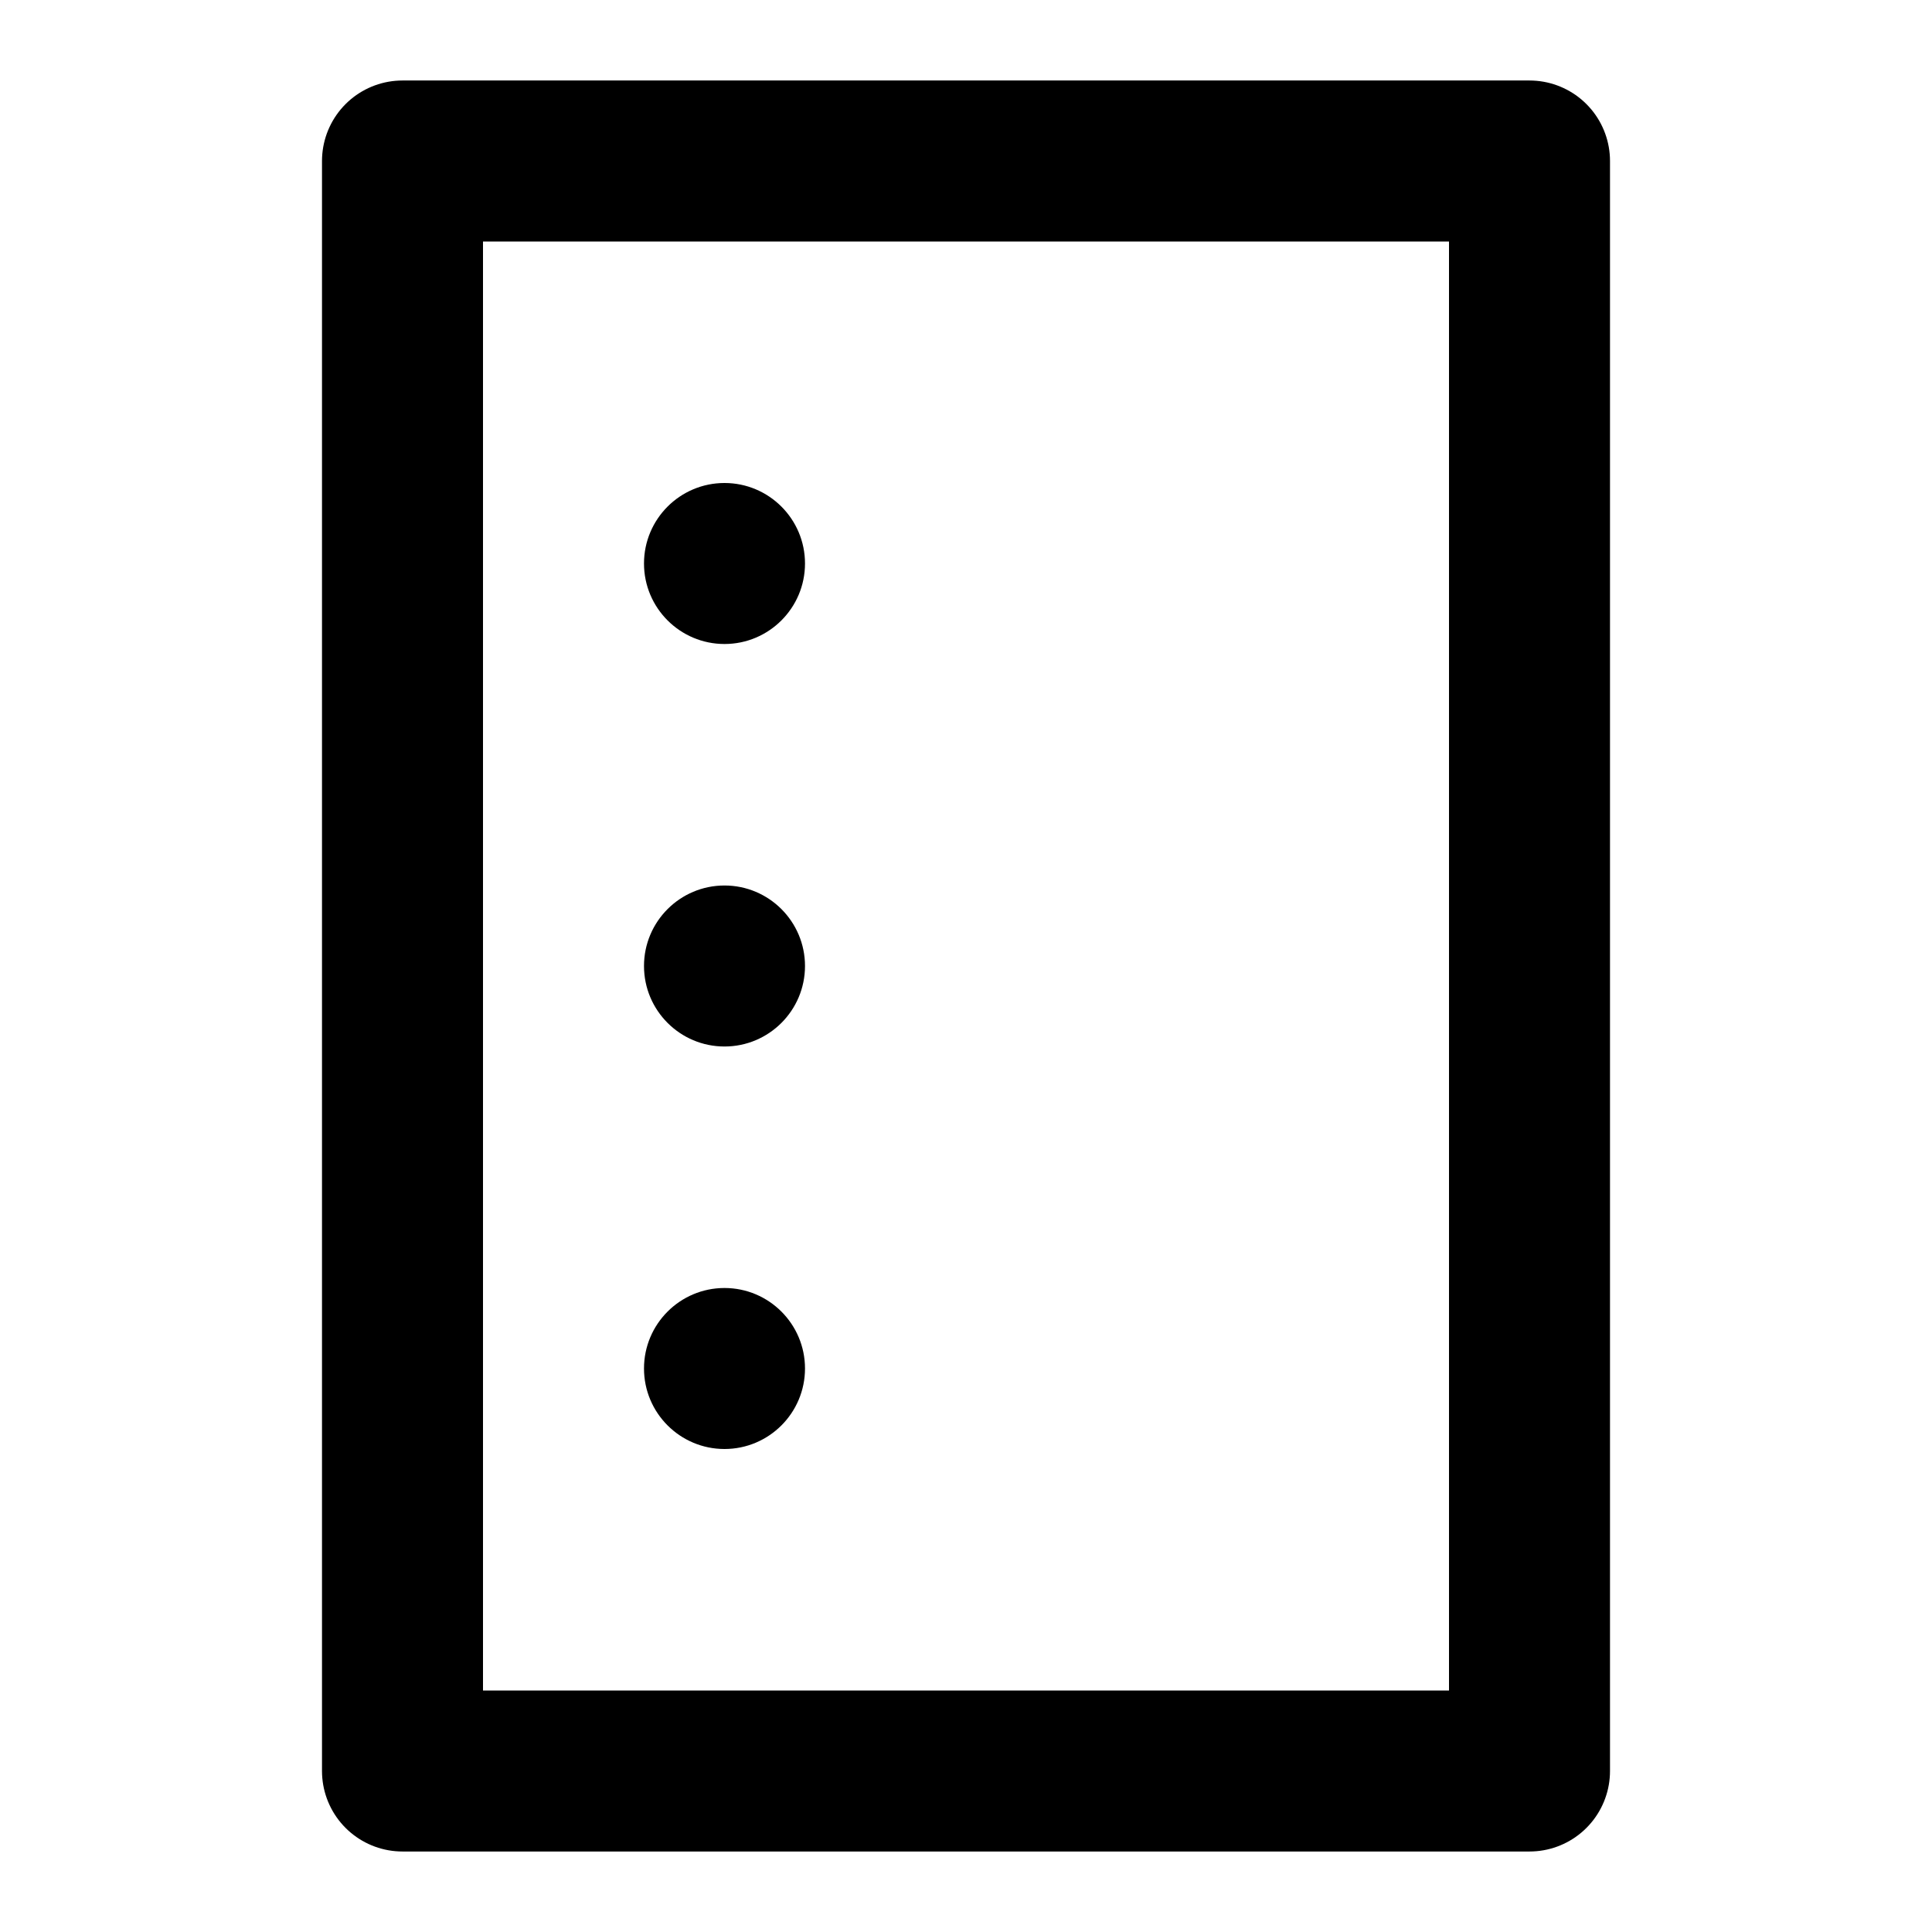
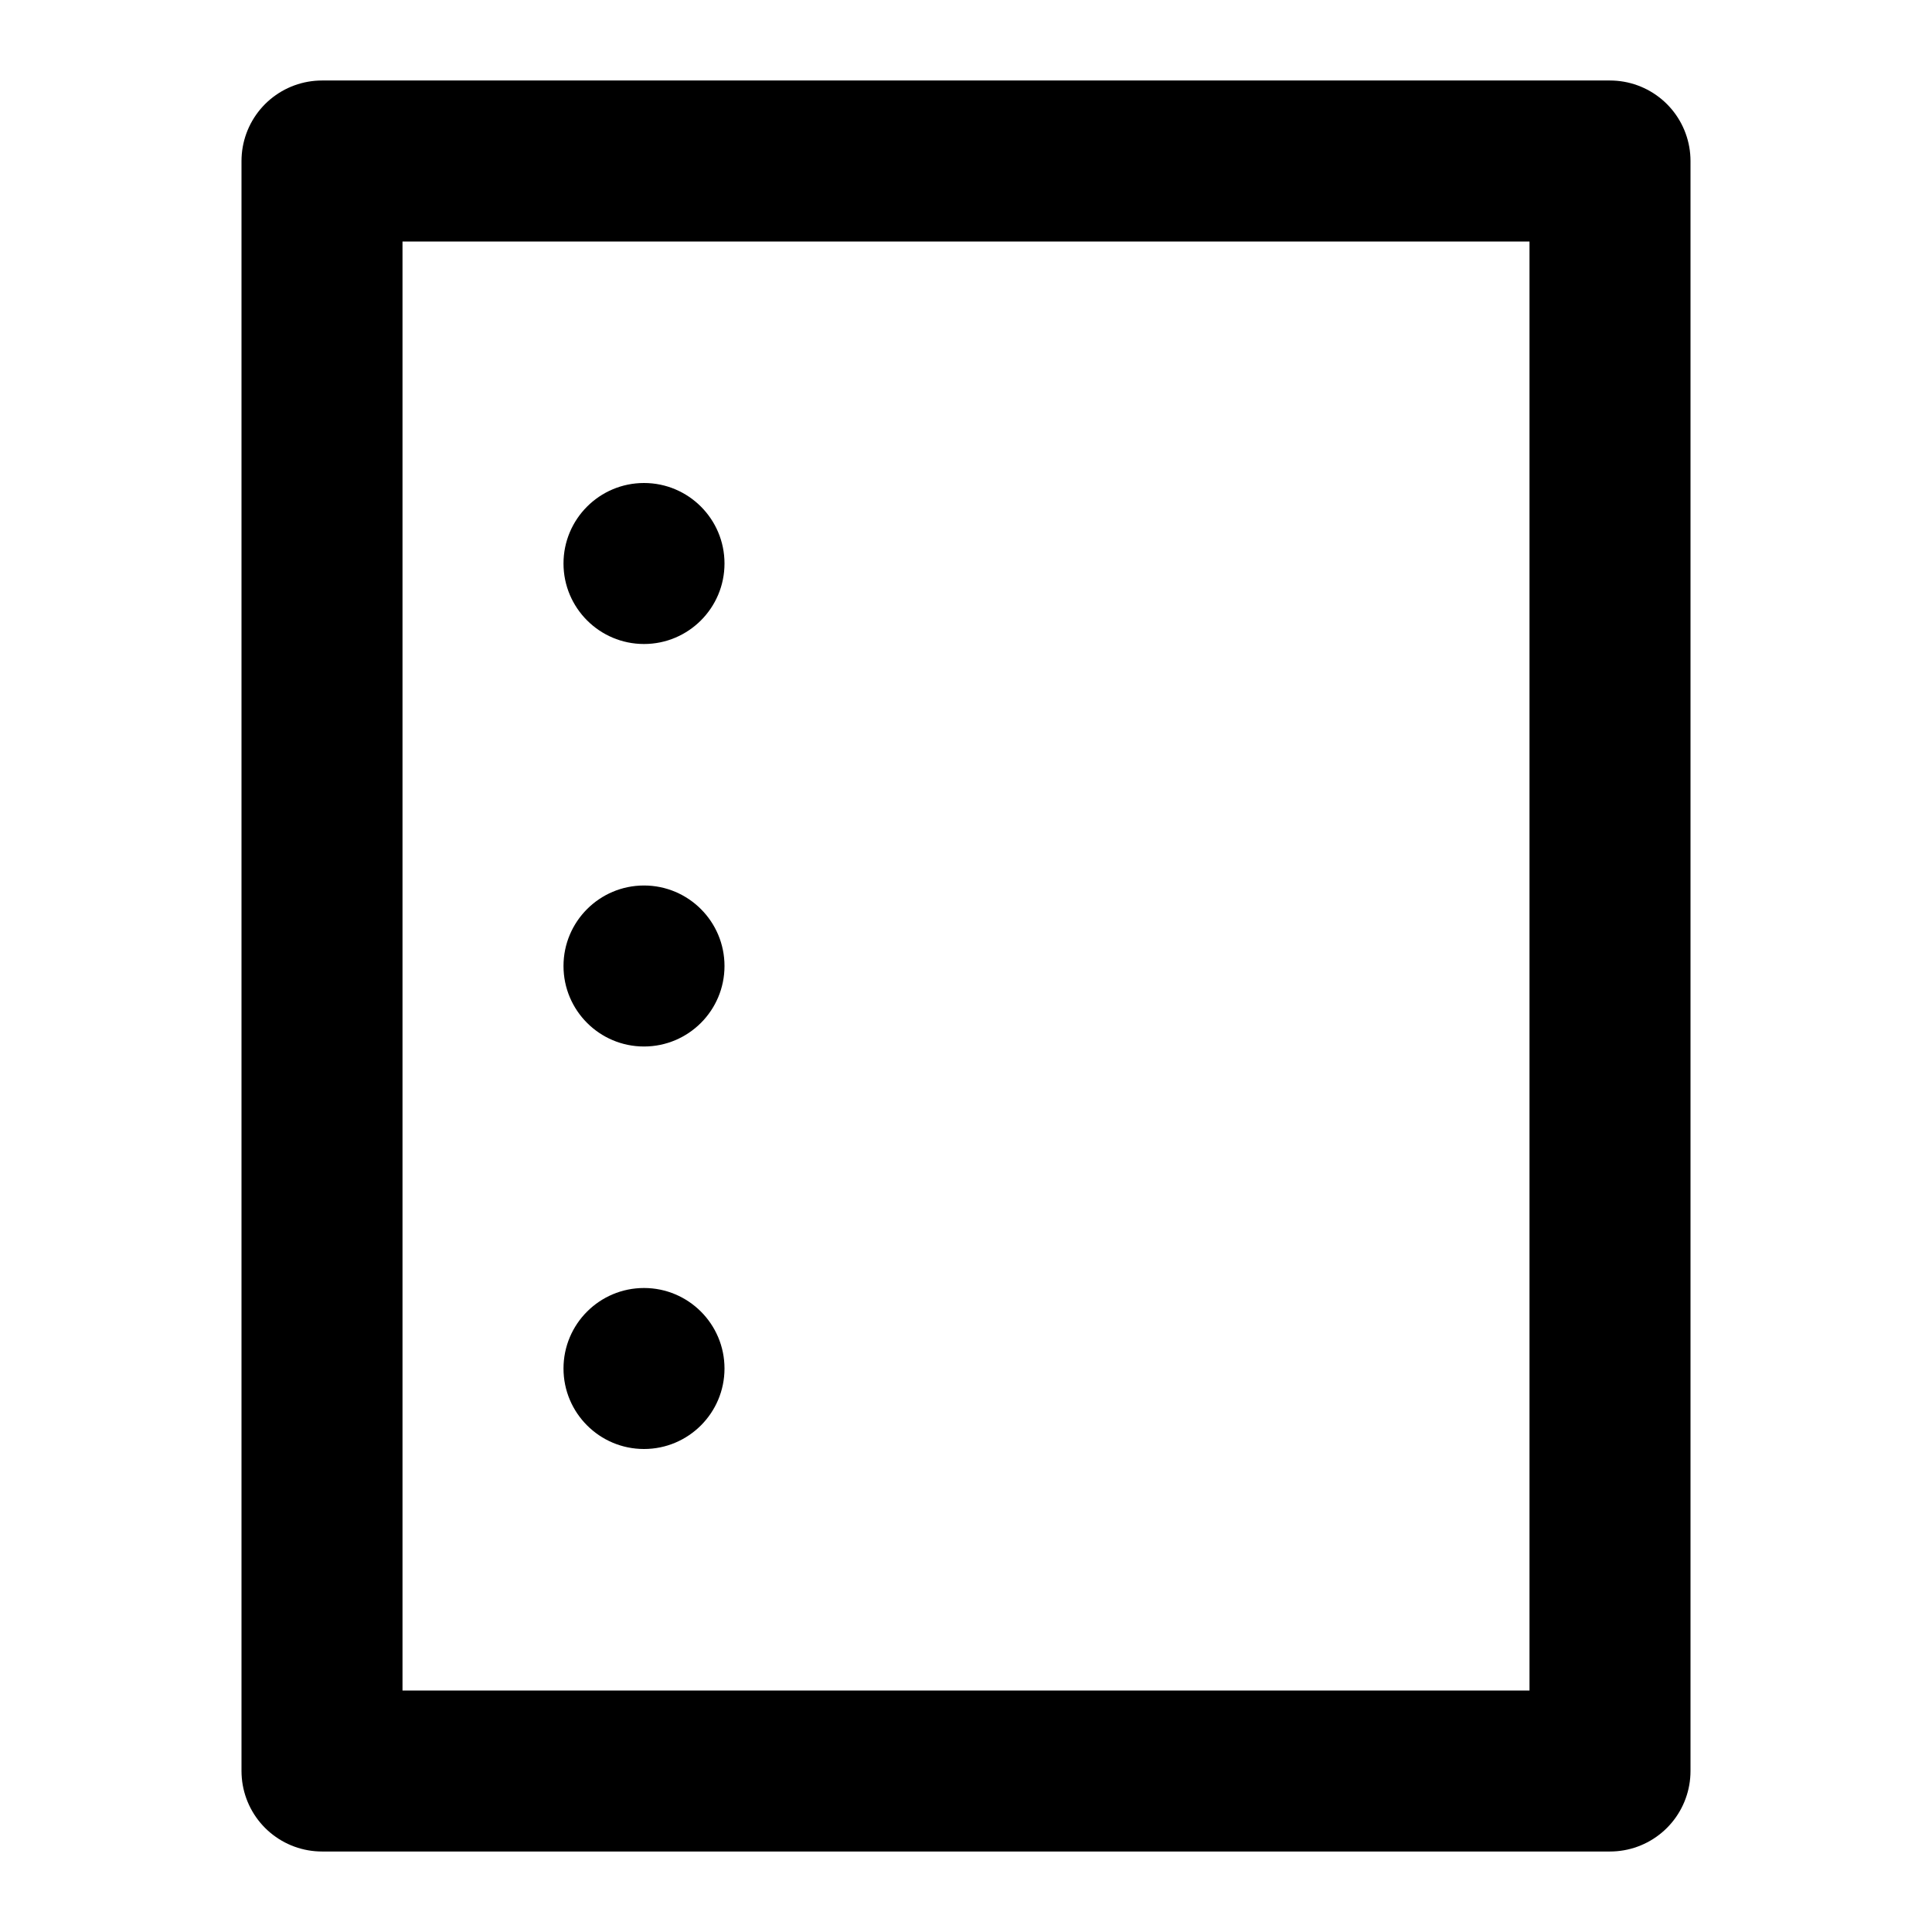
<svg xmlns="http://www.w3.org/2000/svg" width="24" height="24" viewBox="0 0 24 24" fill="none" stroke="currentColor" stroke-width="2" stroke-linecap="butt" stroke-linejoin="round">
-   <path d="M5 2L19 2L19 22L5 22L5 2Z" />
-   <path d="M10 7C10 7.552 9.552 8 9 8C8.448 8 8 7.552 8 7C8 6.448 8.448 6 9 6C9.552 6 10 6.448 10 7ZM10 12C10 12.552 9.552 13 9 13C8.448 13 8 12.552 8 12C8 11.448 8.448 11 9 11C9.552 11 10 11.448 10 12ZM10 17C10 17.552 9.552 18 9 18C8.448 18 8 17.552 8 17C8 16.448 8.448 16 9 16C9.552 16 10 16.448 10 17Z" fill="currentColor" stroke="none" />
+   <path d="M4 2L20 2L20 22L4 22Z" />
+   <path d="M9 7C9 7.552 8.552 8 8 8C7.448 8 7 7.552 7 7C7 6.448 7.448 6 8 6C8.552 6 9 6.448 9 7ZM9 12C9 12.552 8.552 13 8 13C7.448 13 7 12.552 7 12C7 11.448 7.448 11 8 11C8.552 11 9 11.448 9 12ZM9 17C9 17.552 8.552 18 8 18C7.448 18 7 17.552 7 17C7 16.448 7.448 16 8 16C8.552 16 9 16.448 9 17Z" fill="currentColor" stroke="none" />
</svg>
